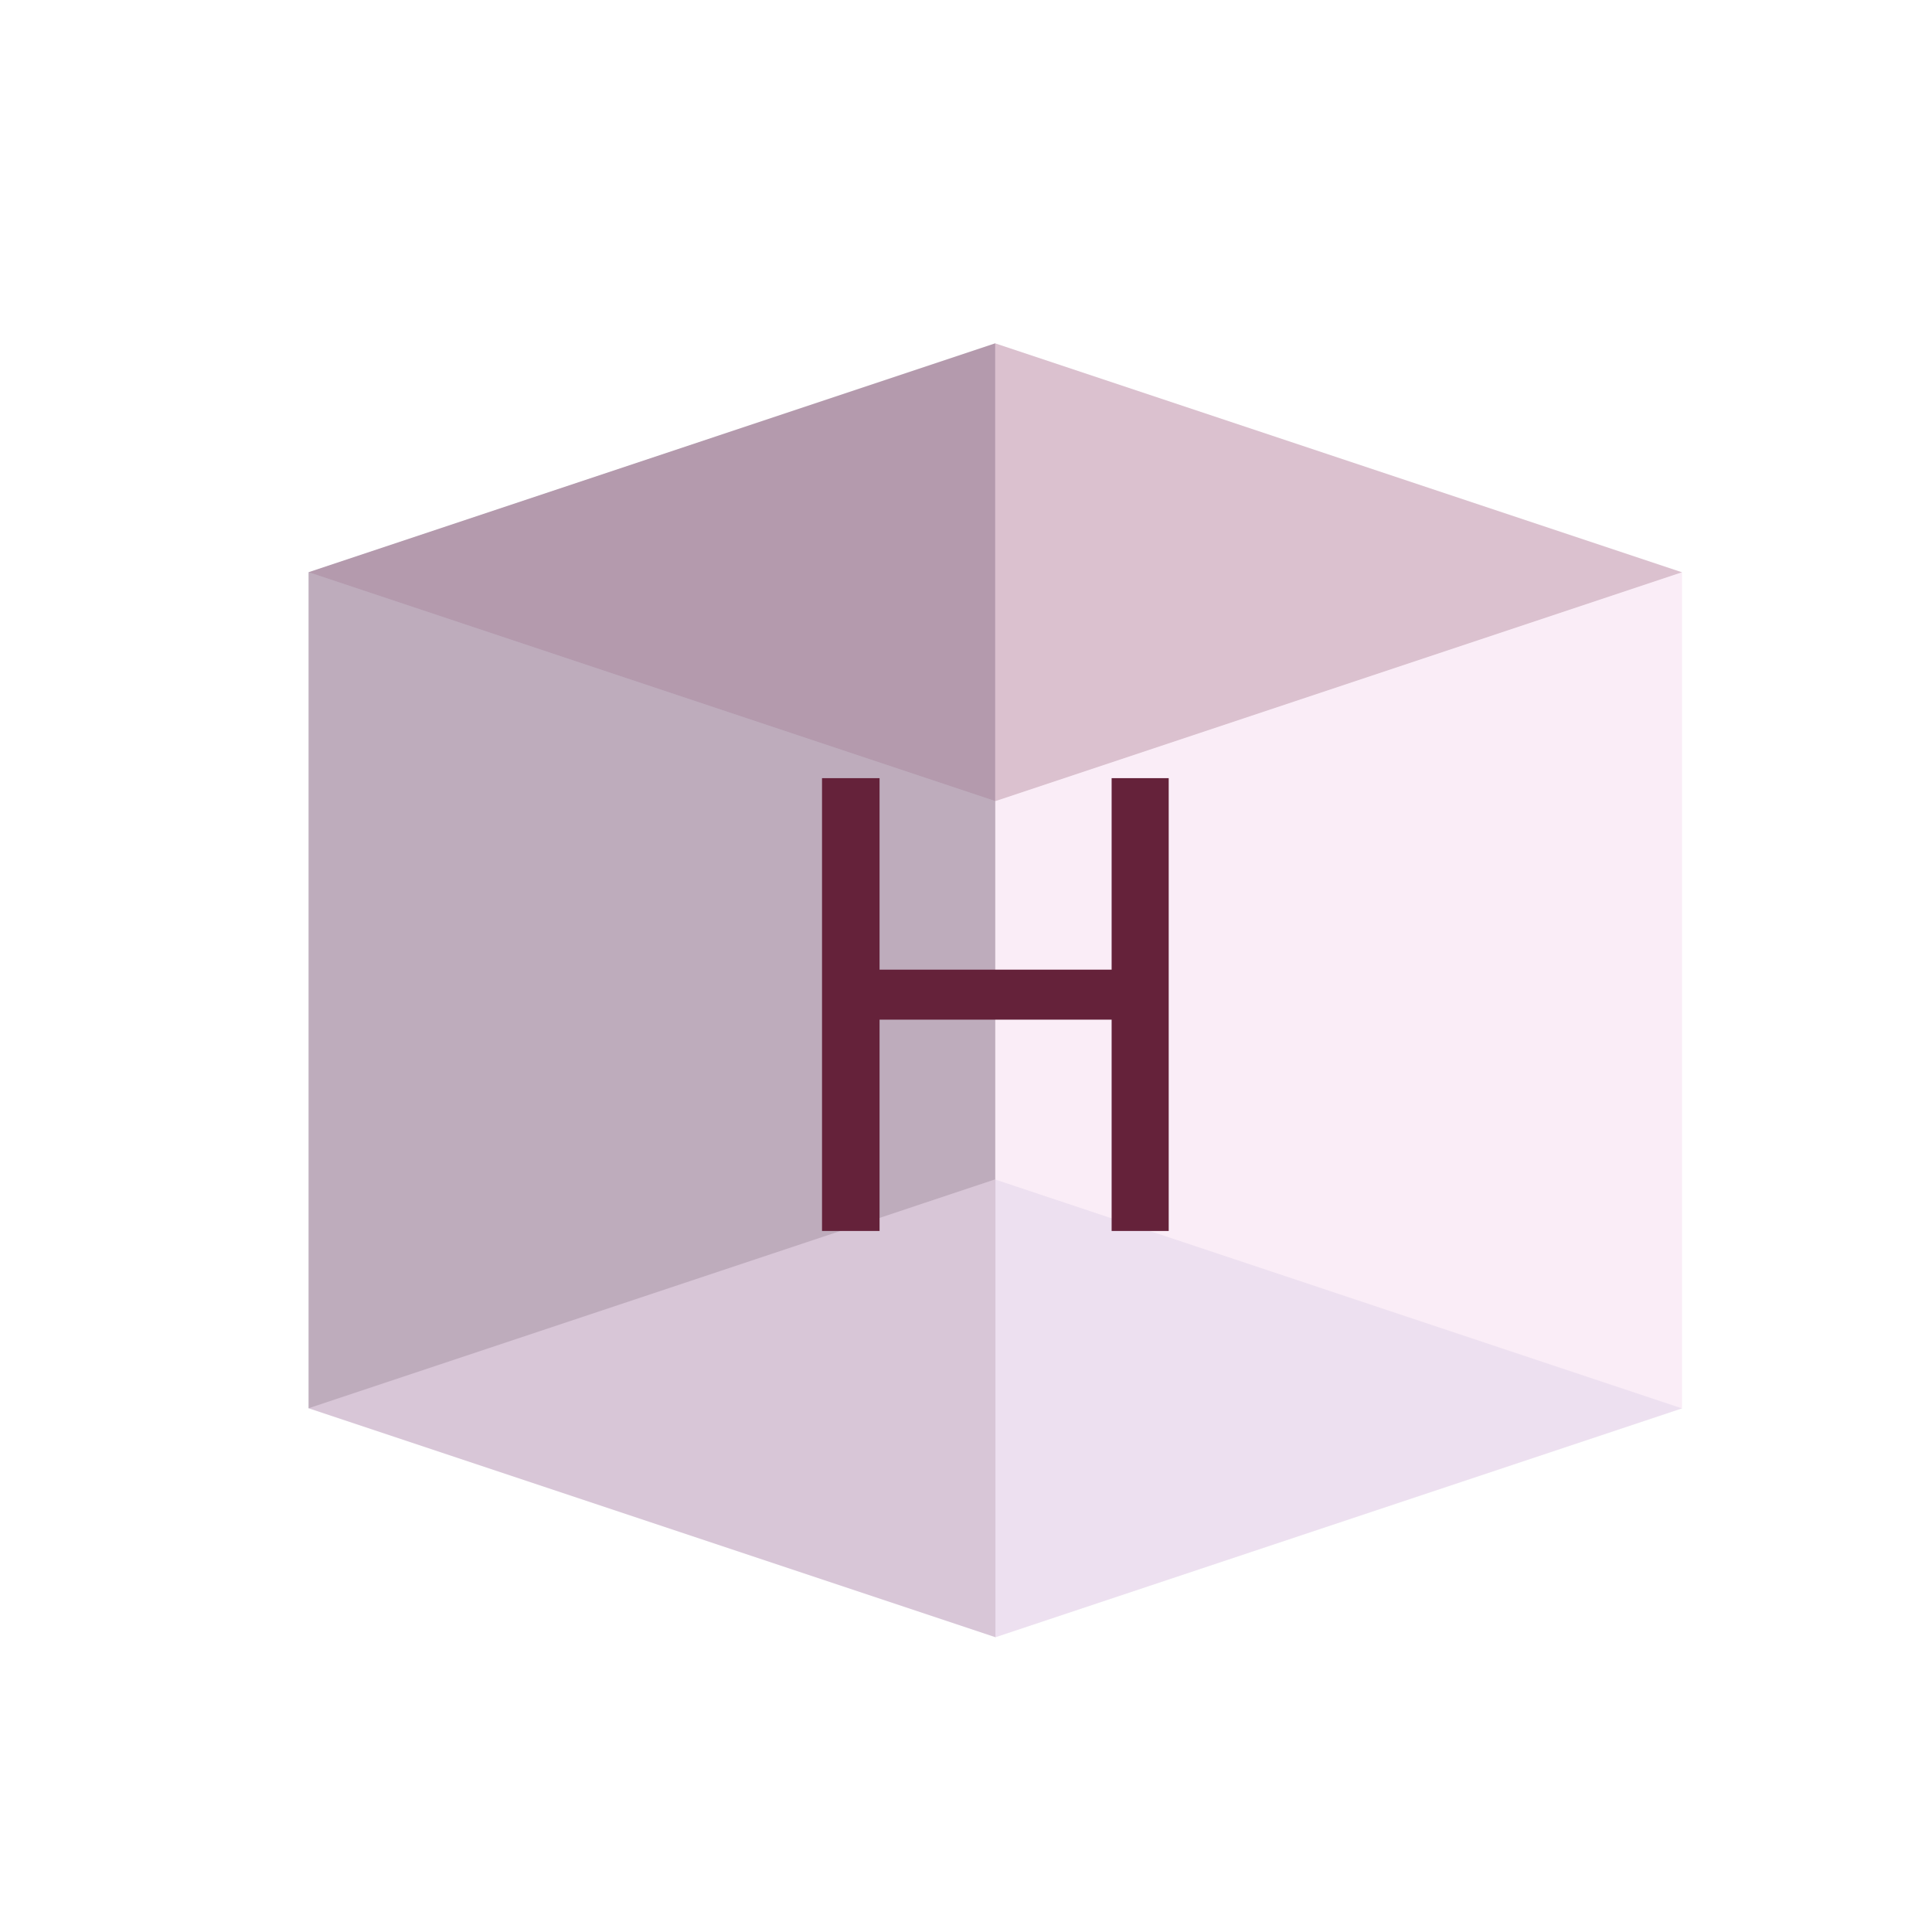
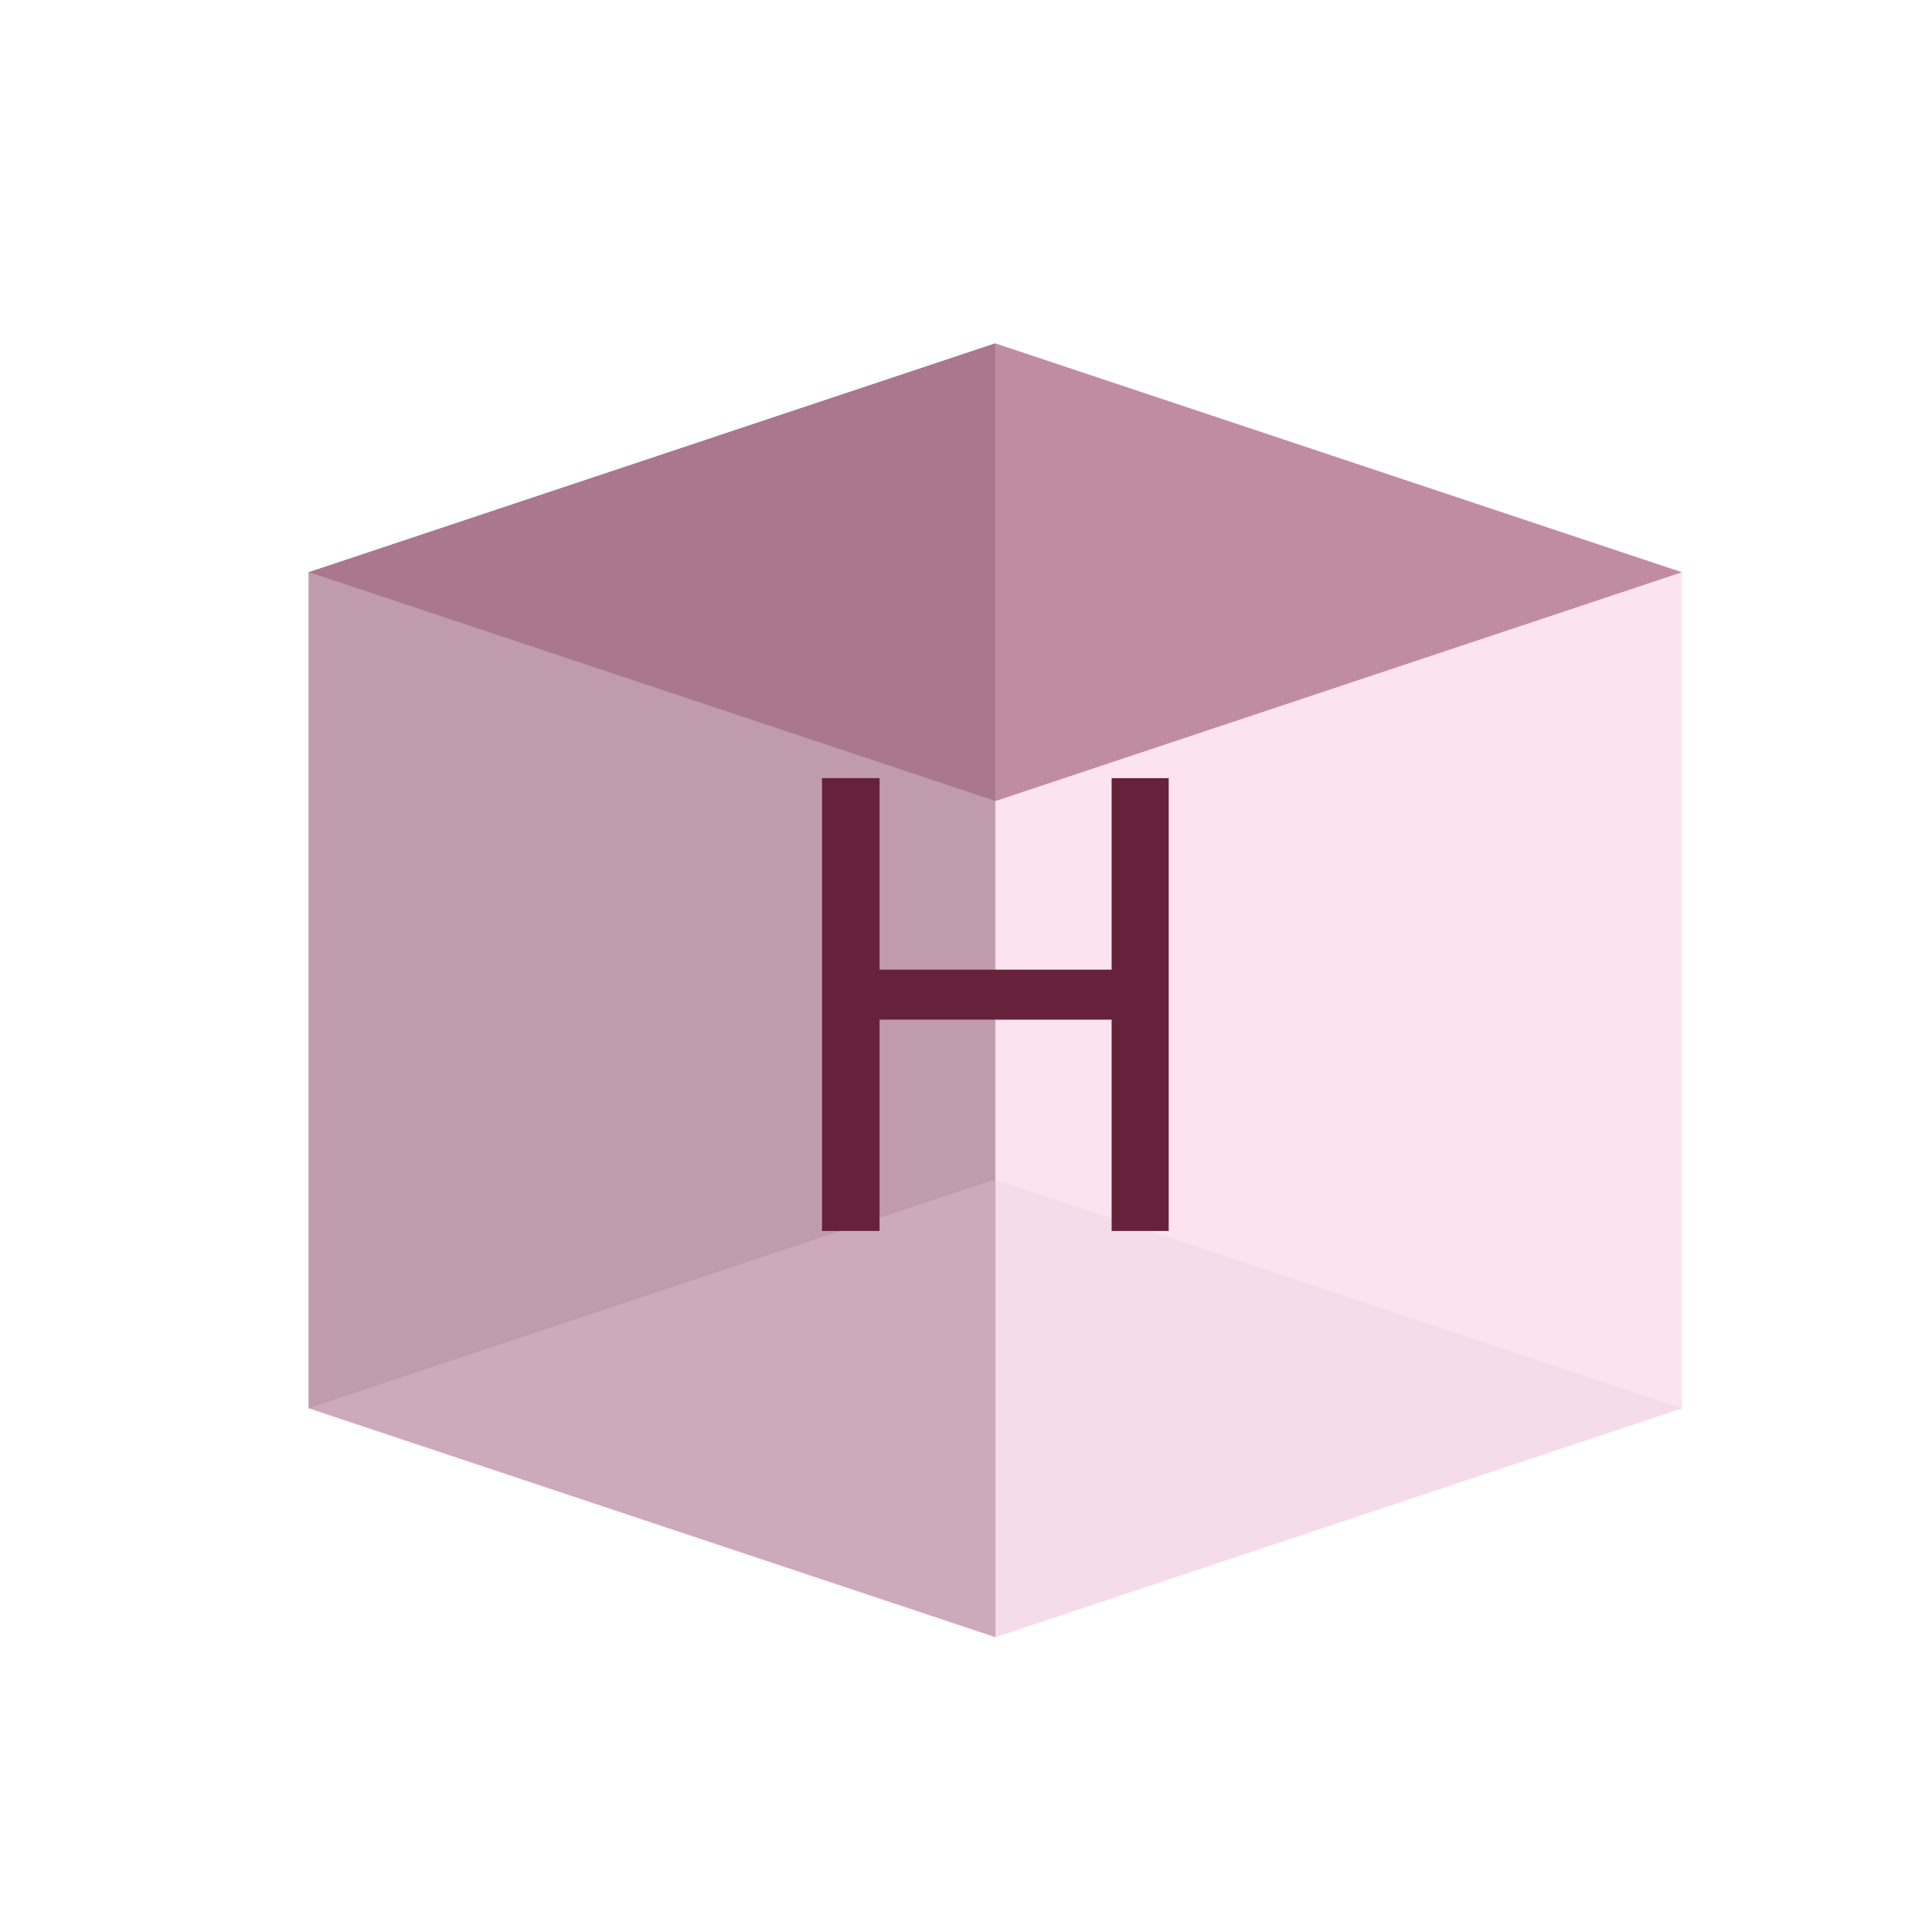
<svg xmlns="http://www.w3.org/2000/svg" width="64px" height="64px" id="svg2985" version="1.1">
  <defs id="defs2987">
    <linearGradient id="linearGradient3811">
      <stop style="stop-color:#ffffff;stop-opacity:0;" offset="0" id="stop3813" />
      <stop id="stop3821" offset="0.799" style="stop-color:#ffffff;stop-opacity:0;" />
      <stop id="stop3819" offset="0.958" style="stop-color:#ffffff;stop-opacity:1;" />
      <stop style="stop-color:#ffffff;stop-opacity:0;" offset="1" id="stop3815" />
    </linearGradient>
    <linearGradient id="linearGradient3800">
      <stop style="stop-color:#ffffff;stop-opacity:0.586;" offset="0" id="stop3802" />
      <stop style="stop-color:#ffffff;stop-opacity:0;" offset="1" id="stop3804" />
    </linearGradient>
    <linearGradient id="linearGradient3777">
      <stop style="stop-color:#ff8080;stop-opacity:1;" offset="0" id="stop3779" />
      <stop style="stop-color:#ff8080;stop-opacity:0;" offset="1" id="stop3781" />
    </linearGradient>
    <linearGradient id="linearGradient3767">
      <stop style="stop-color:#10d2ff;stop-opacity:1;" offset="0" id="stop3769" />
      <stop id="stop3775" offset="0.931" style="stop-color:#005ec1;stop-opacity:0.498;" />
      <stop style="stop-color:#1efff9;stop-opacity:0;" offset="1" id="stop3771" />
    </linearGradient>
  </defs>
  <g id="layer2">
    <g style="fill:#8bc5ff;fill-opacity:0.324;stroke:#000000;stroke-width:0;stroke-miterlimit:4;stroke-opacity:1;stroke-dasharray:none" id="g3857">
      <path id="path3869" style="fill:#e9e9ff;fill-rule:evenodd;stroke:none" d="m 32.965,11.374 22.753,7.584 0,27.696 -22.753,-7.584 z" />
      <path id="path3859" style="fill:#353564;fill-rule:evenodd;stroke:none" d="m 10.223,18.955 0,27.696 22.743,-7.581 0,-27.696 z" />
      <path id="path3867" style="fill:#afafde;fill-rule:evenodd;stroke:none" d="M 10.223,46.65 32.976,54.235 55.719,46.654 32.965,39.07 z" />
-       <path id="path3861" style="fill:#9f4d6a;fill-rule:evenodd;stroke:none;fill-opacity:0.324" d="M 10.223,18.955 32.976,26.539 55.719,18.958 32.965,11.374 z" />
-       <path id="path3865" style="fill:#ffd7e5;fill-rule:evenodd;stroke:none;fill-opacity:0.324" d="m 32.976,26.539 0,27.696 22.743,-7.581 0,-27.696 z" />
-       <path id="path3863" style="fill:#bf879b;fill-rule:evenodd;stroke:none;fill-opacity:0.325" d="m 10.223,18.955 22.753,7.584 0,27.696 -22.753,-7.584 z" />
+       <path id="path3861" style="fill:#9f4d6a;fill-opacity:0.627;fill-rule:evenodd;stroke:none" d="M 10.223,18.955 32.976,26.539 55.719,18.958 32.965,11.374 z" />
+       <path id="path3865" style="fill:#ffd7e5;fill-opacity:0.627;fill-rule:evenodd;stroke:none" d="m 32.976,26.539 0,27.696 22.743,-7.581 0,-27.696 z" />
+       <path id="path3863" style="fill:#bf879b;fill-opacity:0.627;fill-rule:evenodd;stroke:none" d="m 10.223,18.955 22.753,7.584 0,27.696 -22.753,-7.584 z" />
    </g>
    <text xml:space="preserve" style="font-size:21.02px;font-style:normal;font-weight:normal;line-height:125%;letter-spacing:0px;word-spacing:0px;fill:#65223a;fill-opacity:1;stroke:none;font-family:Sans" x="25.199" y="40.777" id="text3894">
      <tspan id="tspan3896" x="25.199" y="40.777">H</tspan>
    </text>
  </g>
</svg>
